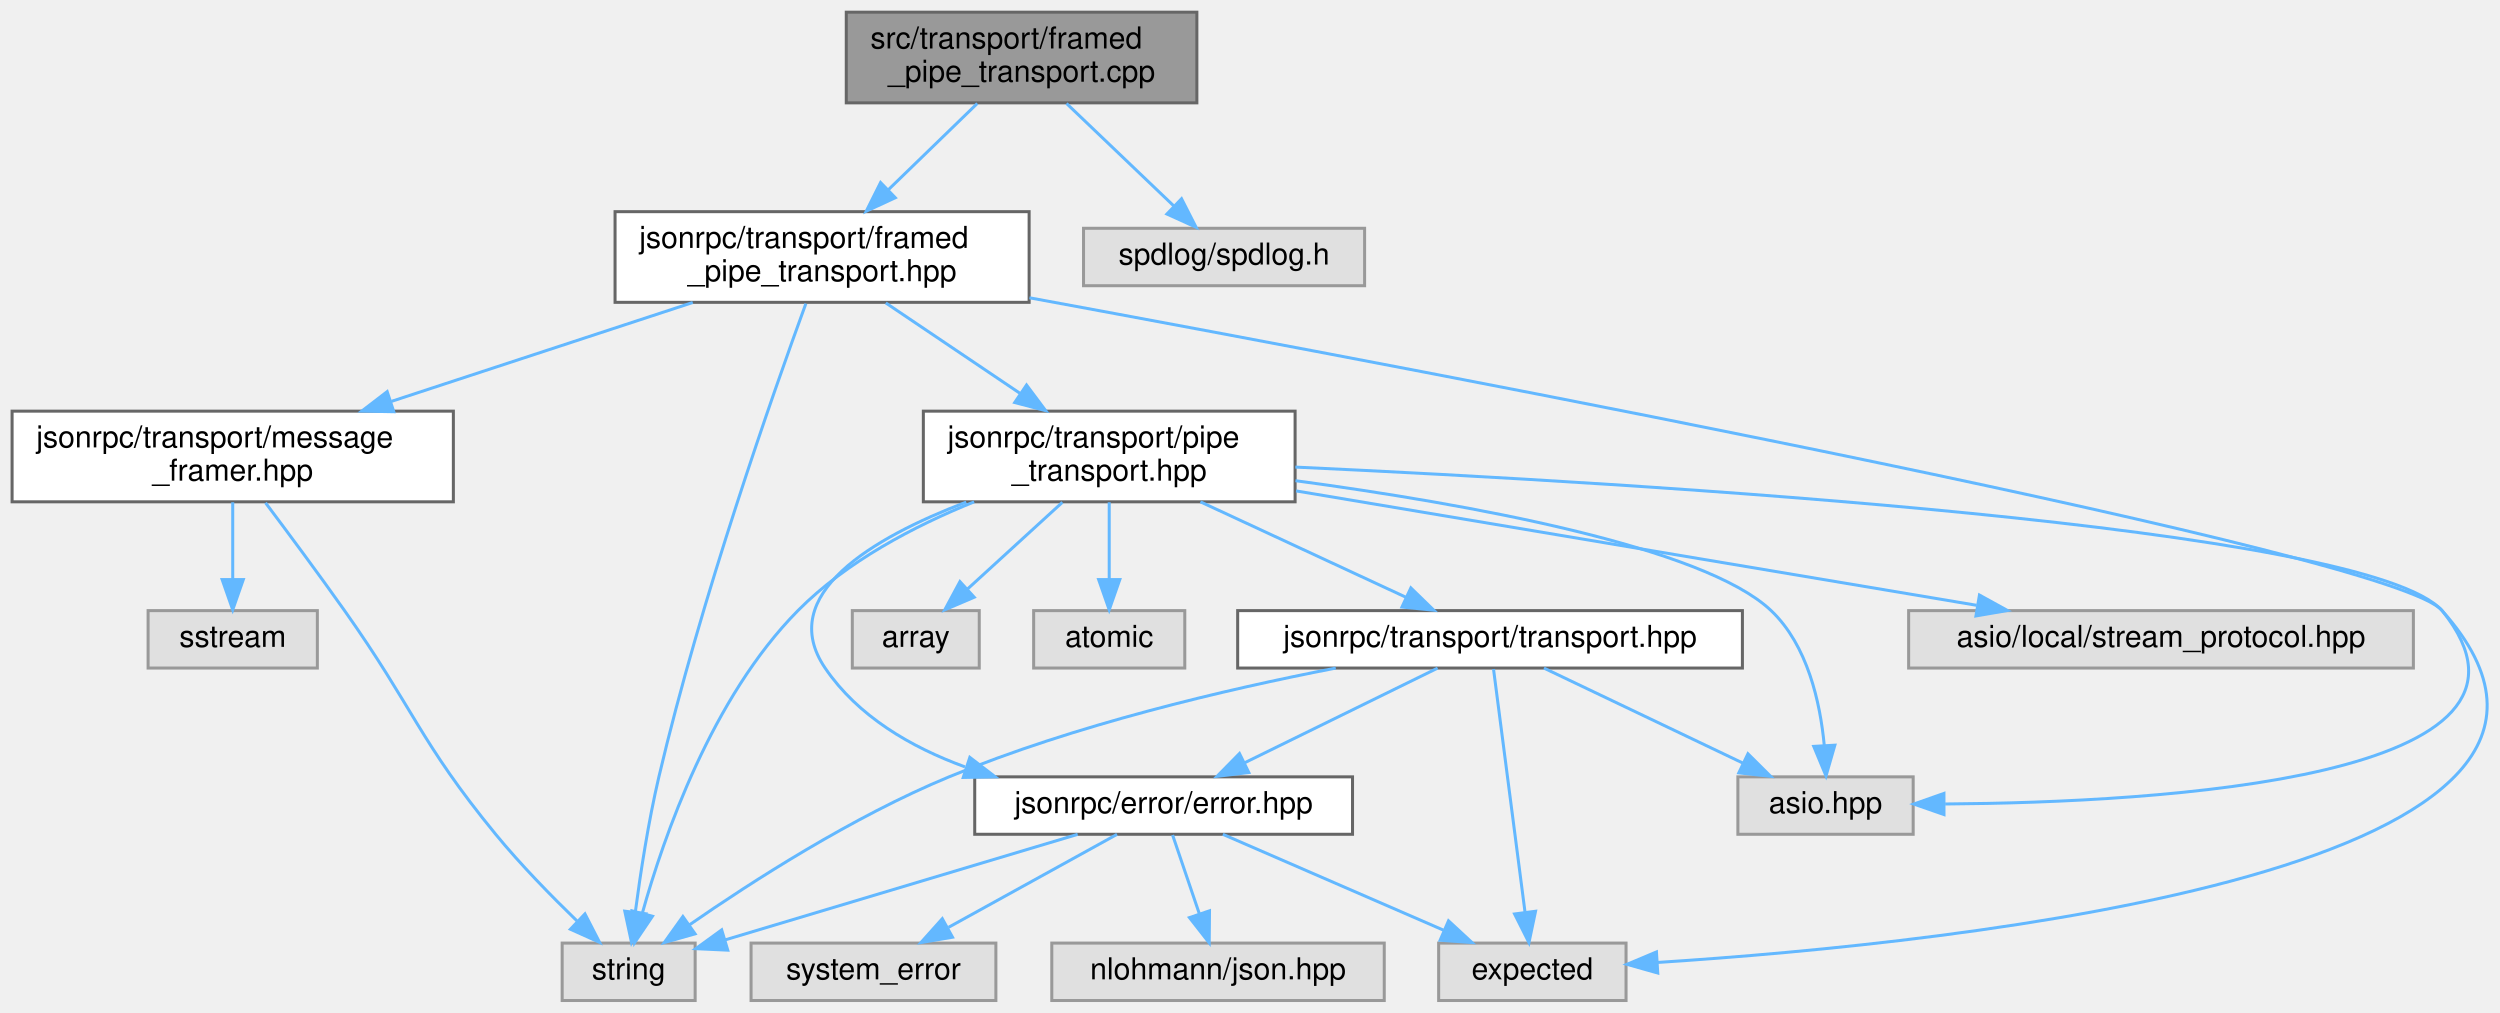
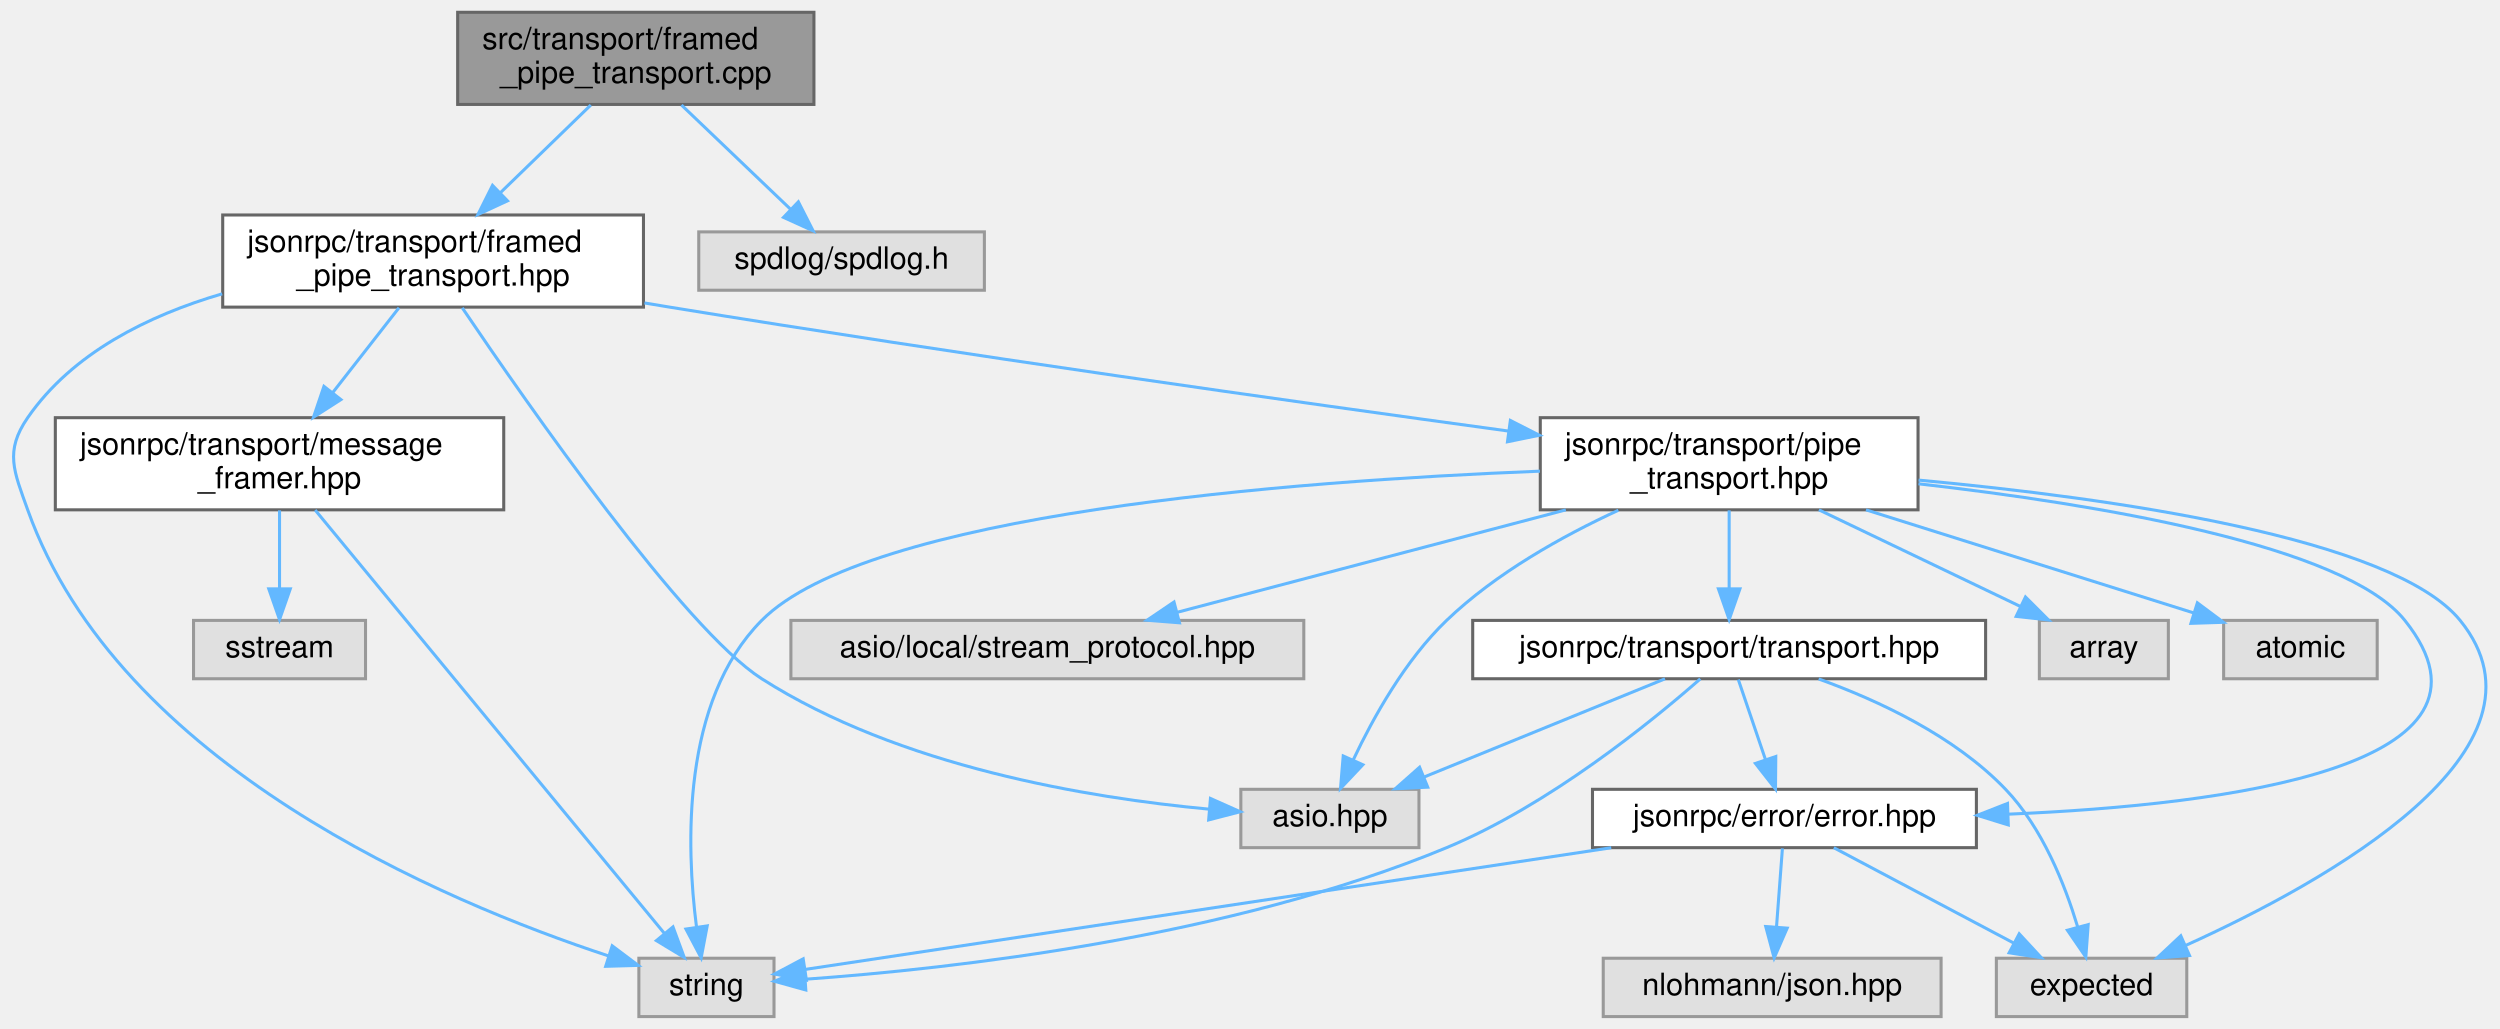
- <svg xmlns="http://www.w3.org/2000/svg" xmlns:xlink="http://www.w3.org/1999/xlink" width="827pt" height="335pt" viewBox="0.00 0.00 827.16 335.00">
+ <svg xmlns="http://www.w3.org/2000/svg" xmlns:xlink="http://www.w3.org/1999/xlink" width="814pt" height="335pt" viewBox="0.00 0.00 813.79 335.00">
  <g id="graph0" class="graph" transform="scale(1 1) rotate(0) translate(4 331)">
    <g id="Node000001" class="node">
      <g id="a_Node000001">
        <a xlink:title=" ">
-           <polygon fill="#999999" stroke="#666666" points="392,-327 276,-327 276,-297 392,-297 392,-327" />
-           <text text-anchor="start" x="284" y="-315" font-family="Helvetica,sans-Serif" font-size="10.00">src/transport/framed</text>
-           <text text-anchor="middle" x="334" y="-304" font-family="Helvetica,sans-Serif" font-size="10.00">_pipe_transport.cpp</text>
+           <polygon fill="#999999" stroke="#666666" points="260.91,-327 144.91,-327 144.91,-297 260.91,-297 260.91,-327" />
+           <text text-anchor="start" x="152.91" y="-315" font-family="Helvetica,sans-Serif" font-size="10.00">src/transport/framed</text>
+           <text text-anchor="middle" x="202.91" y="-304" font-family="Helvetica,sans-Serif" font-size="10.00">_pipe_transport.cpp</text>
        </a>
      </g>
    </g>
    <g id="Node000002" class="node">
      <g id="a_Node000002">
        <a xlink:href="framed__pipe__transport_8hpp.html" target="_top" xlink:title=" ">
-           <polygon fill="white" stroke="#666666" points="336.5,-261 199.5,-261 199.5,-231 336.5,-231 336.5,-261" />
-           <text text-anchor="start" x="207.5" y="-249" font-family="Helvetica,sans-Serif" font-size="10.00">jsonrpc/transport/framed</text>
-           <text text-anchor="middle" x="268" y="-238" font-family="Helvetica,sans-Serif" font-size="10.00">_pipe_transport.hpp</text>
+           <polygon fill="white" stroke="#666666" points="205.41,-261 68.41,-261 68.41,-231 205.41,-231 205.41,-261" />
+           <text text-anchor="start" x="76.41" y="-249" font-family="Helvetica,sans-Serif" font-size="10.00">jsonrpc/transport/framed</text>
+           <text text-anchor="middle" x="136.91" y="-238" font-family="Helvetica,sans-Serif" font-size="10.00">_pipe_transport.hpp</text>
        </a>
      </g>
    </g>
    <g id="edge1_Node000001_Node000002" class="edge">
      <g id="a_edge1_Node000001_Node000002">
        <a xlink:title=" ">
-           <path fill="none" stroke="#63b8ff" d="M319.35,-296.8C310.72,-288.43 299.64,-277.68 289.98,-268.31" />
-           <polygon fill="#63b8ff" stroke="#63b8ff" points="292.22,-265.61 282.61,-261.16 287.35,-270.64 292.22,-265.61" />
-         </a>
-       </g>
-     </g>
-     <g id="Node000016" class="node">
-       <g id="a_Node000016">
-         <a xlink:title=" ">
-           <polygon fill="#e0e0e0" stroke="#999999" points="447.5,-255.5 354.5,-255.5 354.5,-236.5 447.5,-236.5 447.5,-255.5" />
-           <text text-anchor="middle" x="401" y="-243.5" font-family="Helvetica,sans-Serif" font-size="10.00">spdlog/spdlog.h</text>
-         </a>
-       </g>
-     </g>
-     <g id="edge24_Node000001_Node000016" class="edge">
-       <g id="a_edge24_Node000001_Node000016">
-         <a xlink:title=" ">
-           <path fill="none" stroke="#63b8ff" d="M348.87,-296.8C359.42,-286.72 373.58,-273.19 384.48,-262.78" />
-           <polygon fill="#63b8ff" stroke="#63b8ff" points="386.93,-265.28 391.74,-255.84 382.09,-260.22 386.93,-265.28" />
+           <path fill="none" stroke="#63b8ff" d="M188.26,-296.8C179.63,-288.43 168.55,-277.68 158.88,-268.31" />
+           <polygon fill="#63b8ff" stroke="#63b8ff" points="161.13,-265.61 151.52,-261.16 156.26,-270.64 161.13,-265.61" />
+         </a>
+       </g>
+     </g>
+     <g id="Node000015" class="node">
+       <g id="a_Node000015">
+         <a xlink:title=" ">
+           <polygon fill="#e0e0e0" stroke="#999999" points="316.41,-255.5 223.41,-255.5 223.41,-236.5 316.41,-236.5 316.41,-255.5" />
+           <text text-anchor="middle" x="269.91" y="-243.5" font-family="Helvetica,sans-Serif" font-size="10.00">spdlog/spdlog.h</text>
+         </a>
+       </g>
+     </g>
+     <g id="edge23_Node000001_Node000015" class="edge">
+       <g id="a_edge23_Node000001_Node000015">
+         <a xlink:title=" ">
+           <path fill="none" stroke="#63b8ff" d="M217.78,-296.8C228.33,-286.72 242.49,-273.19 253.39,-262.78" />
+           <polygon fill="#63b8ff" stroke="#63b8ff" points="255.84,-265.28 260.65,-255.84 251,-260.22 255.84,-265.28" />
        </a>
      </g>
    </g>
    <g id="Node000003" class="node">
      <g id="a_Node000003">
        <a xlink:title=" ">
-           <polygon fill="#e0e0e0" stroke="#999999" points="226,-19 182,-19 182,0 226,0 226,-19" />
-           <text text-anchor="middle" x="204" y="-7" font-family="Helvetica,sans-Serif" font-size="10.00">string</text>
+           <polygon fill="#e0e0e0" stroke="#999999" points="247.91,-19 203.91,-19 203.91,0 247.91,0 247.91,-19" />
+           <text text-anchor="middle" x="225.91" y="-7" font-family="Helvetica,sans-Serif" font-size="10.00">string</text>
        </a>
      </g>
    </g>
    <g id="edge2_Node000002_Node000003" class="edge">
      <g id="a_edge2_Node000002_Node000003">
        <a xlink:title=" ">
-           <path fill="none" stroke="#63b8ff" d="M262.63,-230.57C251.96,-201.38 227.9,-133.1 214,-74 210.52,-59.19 207.91,-42.16 206.23,-29.46" />
-           <polygon fill="#63b8ff" stroke="#63b8ff" points="209.66,-28.7 204.95,-19.21 202.72,-29.56 209.66,-28.7" />
+           <path fill="none" stroke="#63b8ff" d="M68.23,-235.33C44.13,-228.27 19.46,-216.07 4.91,-195 -2.67,-184.03 0.43,-177.56 4.91,-165 34.55,-81.95 140.22,-37.47 193.99,-19.76" />
+           <polygon fill="#63b8ff" stroke="#63b8ff" points="195.23,-23.04 203.7,-16.67 193.11,-16.37 195.23,-23.04" />
        </a>
      </g>
    </g>
    <g id="Node000004" class="node">
      <g id="a_Node000004">
        <a xlink:title=" ">
-           <polygon fill="#e0e0e0" stroke="#999999" points="629,-74 571,-74 571,-55 629,-55 629,-74" />
-           <text text-anchor="middle" x="600" y="-62" font-family="Helvetica,sans-Serif" font-size="10.00">asio.hpp</text>
+           <polygon fill="#e0e0e0" stroke="#999999" points="457.91,-74 399.91,-74 399.91,-55 457.91,-55 457.91,-74" />
+           <text text-anchor="middle" x="428.91" y="-62" font-family="Helvetica,sans-Serif" font-size="10.00">asio.hpp</text>
        </a>
      </g>
    </g>
    <g id="edge3_Node000002_Node000004" class="edge">
      <g id="a_edge3_Node000002_Node000004">
        <a xlink:title=" ">
-           <path fill="none" stroke="#63b8ff" d="M336.6,-232.51C477.84,-206.48 789.23,-147.31 804,-129 848.86,-73.39 710.73,-65.52 639.58,-65.02" />
-           <polygon fill="#63b8ff" stroke="#63b8ff" points="639.19,-61.52 629.18,-65 639.18,-68.52 639.19,-61.52" />
+           <path fill="none" stroke="#63b8ff" d="M146.41,-230.76C167.57,-199.44 218.7,-126.1 243.91,-110 288.63,-81.44 350.08,-71.2 389.64,-67.53" />
+           <polygon fill="#63b8ff" stroke="#63b8ff" points="390.02,-71.02 399.7,-66.7 389.44,-64.04 390.02,-71.02" />
        </a>
      </g>
    </g>
    <g id="Node000005" class="node">
      <g id="a_Node000005">
        <a xlink:href="message__framer_8hpp.html" target="_top" xlink:title=" ">
-           <polygon fill="white" stroke="#666666" points="146,-195 0,-195 0,-165 146,-165 146,-195" />
-           <text text-anchor="start" x="8" y="-183" font-family="Helvetica,sans-Serif" font-size="10.00">jsonrpc/transport/message</text>
-           <text text-anchor="middle" x="73" y="-172" font-family="Helvetica,sans-Serif" font-size="10.00">_framer.hpp</text>
+           <polygon fill="white" stroke="#666666" points="159.91,-195 13.91,-195 13.91,-165 159.91,-165 159.91,-195" />
+           <text text-anchor="start" x="21.91" y="-183" font-family="Helvetica,sans-Serif" font-size="10.00">jsonrpc/transport/message</text>
+           <text text-anchor="middle" x="86.91" y="-172" font-family="Helvetica,sans-Serif" font-size="10.00">_framer.hpp</text>
        </a>
      </g>
    </g>
    <g id="edge4_Node000002_Node000005" class="edge">
      <g id="a_edge4_Node000002_Node000005">
        <a xlink:title=" ">
-           <path fill="none" stroke="#63b8ff" d="M225.21,-230.95C195.87,-221.33 156.76,-208.49 125.53,-198.24" />
-           <polygon fill="#63b8ff" stroke="#63b8ff" points="126.29,-194.81 115.69,-195.01 124.1,-201.46 126.29,-194.81" />
+           <path fill="none" stroke="#63b8ff" d="M125.81,-230.8C119.47,-222.68 111.37,-212.31 104.21,-203.15" />
+           <polygon fill="#63b8ff" stroke="#63b8ff" points="106.89,-200.89 97.97,-195.16 101.37,-205.2 106.89,-200.89" />
        </a>
      </g>
    </g>
    <g id="Node000007" class="node">
      <g id="a_Node000007">
        <a xlink:href="pipe__transport_8hpp.html" target="_top" xlink:title=" ">
-           <polygon fill="white" stroke="#666666" points="424.5,-195 301.5,-195 301.5,-165 424.5,-165 424.5,-195" />
-           <text text-anchor="start" x="309.5" y="-183" font-family="Helvetica,sans-Serif" font-size="10.00">jsonrpc/transport/pipe</text>
-           <text text-anchor="middle" x="363" y="-172" font-family="Helvetica,sans-Serif" font-size="10.00">_transport.hpp</text>
+           <polygon fill="white" stroke="#666666" points="620.41,-195 497.41,-195 497.41,-165 620.41,-165 620.41,-195" />
+           <text text-anchor="start" x="505.41" y="-183" font-family="Helvetica,sans-Serif" font-size="10.00">jsonrpc/transport/pipe</text>
+           <text text-anchor="middle" x="558.91" y="-172" font-family="Helvetica,sans-Serif" font-size="10.00">_transport.hpp</text>
        </a>
      </g>
    </g>
    <g id="edge7_Node000002_Node000007" class="edge">
      <g id="a_edge7_Node000002_Node000007">
        <a xlink:title=" ">
-           <path fill="none" stroke="#63b8ff" d="M289.08,-230.8C302.12,-222.01 319.05,-210.61 333.42,-200.93" />
-           <polygon fill="#63b8ff" stroke="#63b8ff" points="335.64,-203.65 341.98,-195.16 331.73,-197.85 335.64,-203.65" />
+           <path fill="none" stroke="#63b8ff" d="M205.73,-232.36C208.49,-231.89 211.23,-231.44 213.91,-231 308.13,-215.61 417.22,-200.2 487.09,-190.64" />
+           <polygon fill="#63b8ff" stroke="#63b8ff" points="487.67,-194.1 497.11,-189.28 486.73,-187.16 487.67,-194.1" />
        </a>
      </g>
    </g>
    <g id="edge6_Node000005_Node000003" class="edge">
      <g id="a_edge6_Node000005_Node000003">
        <a xlink:title=" ">
-           <path fill="none" stroke="#63b8ff" d="M83.85,-164.68C91.31,-154.75 101.39,-141.17 110,-129 132.92,-96.59 134.83,-85.69 160,-55 168.25,-44.94 178.41,-34.56 186.88,-26.35" />
-           <polygon fill="#63b8ff" stroke="#63b8ff" points="189.54,-28.66 194.38,-19.24 184.72,-23.58 189.54,-28.66" />
+           <path fill="none" stroke="#63b8ff" d="M98.52,-164.92C124.04,-133.99 184.89,-60.23 212.21,-27.1" />
+           <polygon fill="#63b8ff" stroke="#63b8ff" points="215.02,-29.2 218.69,-19.25 209.62,-24.74 215.02,-29.2" />
        </a>
      </g>
    </g>
    <g id="Node000006" class="node">
      <g id="a_Node000006">
        <a xlink:title=" ">
-           <polygon fill="#e0e0e0" stroke="#999999" points="101,-129 45,-129 45,-110 101,-110 101,-129" />
-           <text text-anchor="middle" x="73" y="-117" font-family="Helvetica,sans-Serif" font-size="10.00">sstream</text>
+           <polygon fill="#e0e0e0" stroke="#999999" points="114.91,-129 58.91,-129 58.91,-110 114.91,-110 114.91,-129" />
+           <text text-anchor="middle" x="86.91" y="-117" font-family="Helvetica,sans-Serif" font-size="10.00">sstream</text>
        </a>
      </g>
    </g>
    <g id="edge5_Node000005_Node000006" class="edge">
      <g id="a_edge5_Node000005_Node000006">
        <a xlink:title=" ">
-           <path fill="none" stroke="#63b8ff" d="M73,-164.84C73,-157.21 73,-147.7 73,-139.45" />
-           <polygon fill="#63b8ff" stroke="#63b8ff" points="76.5,-139.27 73,-129.27 69.5,-139.27 76.5,-139.27" />
+           <path fill="none" stroke="#63b8ff" d="M86.91,-164.84C86.91,-157.21 86.91,-147.7 86.91,-139.45" />
+           <polygon fill="#63b8ff" stroke="#63b8ff" points="90.41,-139.27 86.91,-129.27 83.41,-139.27 90.41,-139.27" />
        </a>
      </g>
    </g>
    <g id="edge11_Node000007_Node000003" class="edge">
      <g id="a_edge11_Node000007_Node000003">
        <a xlink:title=" ">
-           <path fill="none" stroke="#63b8ff" d="M318.31,-164.99C298.5,-156.99 276.08,-145.25 260,-129 231.56,-100.26 215.62,-54.32 208.53,-28.91" />
-           <polygon fill="#63b8ff" stroke="#63b8ff" points="211.88,-27.88 205.95,-19.1 205.11,-29.66 211.88,-27.88" />
+           <path fill="none" stroke="#63b8ff" d="M497.3,-177.59C415.81,-174.36 278.44,-163.77 243.91,-129 217.72,-102.64 219.31,-55.39 222.67,-29.23" />
+           <polygon fill="#63b8ff" stroke="#63b8ff" points="226.16,-29.54 224.19,-19.13 219.24,-28.5 226.16,-29.54" />
        </a>
      </g>
    </g>
    <g id="edge12_Node000007_Node000004" class="edge">
      <g id="a_edge12_Node000007_Node000004">
        <a xlink:title=" ">
-           <path fill="none" stroke="#63b8ff" d="M424.62,-171.99C481.23,-164.33 559.62,-150.25 582,-129 594.06,-117.54 598.23,-98.66 599.58,-84.45" />
-           <polygon fill="#63b8ff" stroke="#63b8ff" points="603.09,-84.48 600.16,-74.3 596.1,-84.08 603.09,-84.48" />
+           <path fill="none" stroke="#63b8ff" d="M522.83,-164.86C504.56,-156.43 482.91,-144.35 466.91,-129 453.46,-116.1 443.06,-97.44 436.56,-83.68" />
+           <polygon fill="#63b8ff" stroke="#63b8ff" points="439.64,-82 432.37,-74.29 433.25,-84.85 439.64,-82" />
        </a>
      </g>
    </g>
    <g id="Node000008" class="node">
      <g id="a_Node000008">
        <a xlink:title=" ">
-           <polygon fill="#e0e0e0" stroke="#999999" points="320,-129 278,-129 278,-110 320,-110 320,-129" />
-           <text text-anchor="middle" x="299" y="-117" font-family="Helvetica,sans-Serif" font-size="10.00">array</text>
+           <polygon fill="#e0e0e0" stroke="#999999" points="701.91,-129 659.91,-129 659.91,-110 701.91,-110 701.91,-129" />
+           <text text-anchor="middle" x="680.91" y="-117" font-family="Helvetica,sans-Serif" font-size="10.00">array</text>
        </a>
      </g>
    </g>
    <g id="edge8_Node000007_Node000008" class="edge">
      <g id="a_edge8_Node000007_Node000008">
        <a xlink:title=" ">
-           <path fill="none" stroke="#63b8ff" d="M347.51,-164.84C338.03,-156.17 325.89,-145.08 316.12,-136.15" />
-           <polygon fill="#63b8ff" stroke="#63b8ff" points="318.33,-133.43 308.59,-129.27 313.61,-138.6 318.33,-133.43" />
+           <path fill="none" stroke="#63b8ff" d="M588.13,-164.99C608.03,-155.45 634.19,-142.9 653.66,-133.57" />
+           <polygon fill="#63b8ff" stroke="#63b8ff" points="655.39,-136.62 662.89,-129.14 652.36,-130.31 655.39,-136.62" />
        </a>
      </g>
    </g>
    <g id="Node000009" class="node">
      <g id="a_Node000009">
        <a xlink:title=" ">
-           <polygon fill="#e0e0e0" stroke="#999999" points="388,-129 338,-129 338,-110 388,-110 388,-129" />
-           <text text-anchor="middle" x="363" y="-117" font-family="Helvetica,sans-Serif" font-size="10.00">atomic</text>
+           <polygon fill="#e0e0e0" stroke="#999999" points="769.91,-129 719.91,-129 719.91,-110 769.91,-110 769.91,-129" />
+           <text text-anchor="middle" x="744.91" y="-117" font-family="Helvetica,sans-Serif" font-size="10.00">atomic</text>
        </a>
      </g>
    </g>
    <g id="edge9_Node000007_Node000009" class="edge">
      <g id="a_edge9_Node000007_Node000009">
        <a xlink:title=" ">
-           <path fill="none" stroke="#63b8ff" d="M363,-164.84C363,-157.21 363,-147.7 363,-139.45" />
-           <polygon fill="#63b8ff" stroke="#63b8ff" points="366.5,-139.27 363,-129.27 359.5,-139.27 366.5,-139.27" />
+           <path fill="none" stroke="#63b8ff" d="M603.46,-164.99C636.19,-154.69 680.04,-140.9 710.19,-131.42" />
+           <polygon fill="#63b8ff" stroke="#63b8ff" points="711.36,-134.72 719.85,-128.38 709.26,-128.04 711.36,-134.72" />
        </a>
      </g>
    </g>
    <g id="Node000010" class="node">
      <g id="a_Node000010">
        <a xlink:title=" ">
-           <polygon fill="#e0e0e0" stroke="#999999" points="534,-19 472,-19 472,0 534,0 534,-19" />
-           <text text-anchor="middle" x="503" y="-7" font-family="Helvetica,sans-Serif" font-size="10.00">expected</text>
+           <polygon fill="#e0e0e0" stroke="#999999" points="707.91,-19 645.91,-19 645.91,0 707.91,0 707.91,-19" />
+           <text text-anchor="middle" x="676.91" y="-7" font-family="Helvetica,sans-Serif" font-size="10.00">expected</text>
        </a>
      </g>
    </g>
    <g id="edge10_Node000007_Node000010" class="edge">
      <g id="a_edge10_Node000007_Node000010">
        <a xlink:title=" ">
-           <path fill="none" stroke="#63b8ff" d="M424.58,-176.49C539.92,-171.14 779.17,-156.8 804,-129 880.34,-43.52 643.71,-19.02 544.56,-12.6" />
-           <polygon fill="#63b8ff" stroke="#63b8ff" points="544.49,-9.09 534.3,-11.97 544.06,-16.07 544.49,-9.09" />
+           <path fill="none" stroke="#63b8ff" d="M620.58,-174.68C683.55,-168.84 775.09,-155.88 796.91,-129 831.02,-86.98 753.3,-43.86 707.47,-23.13" />
+           <polygon fill="#63b8ff" stroke="#63b8ff" points="708.79,-19.89 698.22,-19.06 705.96,-26.3 708.79,-19.89" />
        </a>
      </g>
    </g>
    <g id="Node000011" class="node">
      <g id="a_Node000011">
        <a xlink:title=" ">
-           <polygon fill="#e0e0e0" stroke="#999999" points="794.5,-129 627.5,-129 627.5,-110 794.5,-110 794.5,-129" />
-           <text text-anchor="middle" x="711" y="-117" font-family="Helvetica,sans-Serif" font-size="10.00">asio/local/stream_protocol.hpp</text>
+           <polygon fill="#e0e0e0" stroke="#999999" points="420.41,-129 253.41,-129 253.41,-110 420.41,-110 420.41,-129" />
+           <text text-anchor="middle" x="336.91" y="-117" font-family="Helvetica,sans-Serif" font-size="10.00">asio/local/stream_protocol.hpp</text>
        </a>
      </g>
    </g>
    <g id="edge13_Node000007_Node000011" class="edge">
      <g id="a_edge13_Node000007_Node000011">
        <a xlink:title=" ">
-           <path fill="none" stroke="#63b8ff" d="M424.81,-168.61C488.37,-157.93 586.73,-141.39 649.99,-130.76" />
-           <polygon fill="#63b8ff" stroke="#63b8ff" points="650.93,-134.15 660.21,-129.04 649.77,-127.24 650.93,-134.15" />
+           <path fill="none" stroke="#63b8ff" d="M505.73,-164.99C466.92,-154.76 415.03,-141.09 379.07,-131.61" />
+           <polygon fill="#63b8ff" stroke="#63b8ff" points="379.93,-128.22 369.37,-129.05 378.15,-134.99 379.93,-128.22" />
        </a>
      </g>
    </g>
    <g id="Node000012" class="node">
      <g id="a_Node000012">
        <a xlink:href="error_8hpp.html" target="_top" xlink:title=" ">
-           <polygon fill="white" stroke="#666666" points="443.5,-74 318.5,-74 318.5,-55 443.5,-55 443.5,-74" />
-           <text text-anchor="middle" x="381" y="-62" font-family="Helvetica,sans-Serif" font-size="10.00">jsonrpc/error/error.hpp</text>
+           <polygon fill="white" stroke="#666666" points="639.41,-74 514.41,-74 514.41,-55 639.41,-55 639.41,-74" />
+           <text text-anchor="middle" x="576.91" y="-62" font-family="Helvetica,sans-Serif" font-size="10.00">jsonrpc/error/error.hpp</text>
        </a>
      </g>
    </g>
    <g id="edge14_Node000007_Node000012" class="edge">
      <g id="a_edge14_Node000007_Node000012">
        <a xlink:title=" ">
-           <path fill="none" stroke="#63b8ff" d="M315.69,-164.91C284.64,-153.07 252.57,-134.2 269,-110 279.81,-94.08 297.3,-83.85 315.29,-77.29" />
-           <polygon fill="#63b8ff" stroke="#63b8ff" points="316.88,-80.45 325.29,-74 314.7,-73.8 316.88,-80.45" />
-         </a>
-       </g>
-     </g>
-     <g id="Node000015" class="node">
-       <g id="a_Node000015">
+           <path fill="none" stroke="#63b8ff" d="M620.54,-173.48C678.56,-166.86 759.39,-153.45 778.91,-129 816.75,-81.6 721.91,-68.92 649.69,-65.9" />
+           <polygon fill="#63b8ff" stroke="#63b8ff" points="649.79,-62.4 639.67,-65.53 649.54,-69.39 649.79,-62.4" />
+         </a>
+       </g>
+     </g>
+     <g id="Node000014" class="node">
+       <g id="a_Node000014">
        <a xlink:href="transport_8hpp.html" target="_top" xlink:title=" ">
-           <polygon fill="white" stroke="#666666" points="572.5,-129 405.5,-129 405.5,-110 572.5,-110 572.5,-129" />
-           <text text-anchor="middle" x="489" y="-117" font-family="Helvetica,sans-Serif" font-size="10.00">jsonrpc/transport/transport.hpp</text>
-         </a>
-       </g>
-     </g>
-     <g id="edge19_Node000007_Node000015" class="edge">
-       <g id="a_edge19_Node000007_Node000015">
-         <a xlink:title=" ">
-           <path fill="none" stroke="#63b8ff" d="M393.18,-164.99C413.83,-155.4 441,-142.79 461.13,-133.44" />
-           <polygon fill="#63b8ff" stroke="#63b8ff" points="462.8,-136.52 470.39,-129.14 459.85,-130.18 462.8,-136.52" />
+           <polygon fill="white" stroke="#666666" points="642.41,-129 475.41,-129 475.41,-110 642.41,-110 642.41,-129" />
+           <text text-anchor="middle" x="558.91" y="-117" font-family="Helvetica,sans-Serif" font-size="10.00">jsonrpc/transport/transport.hpp</text>
+         </a>
+       </g>
+     </g>
+     <g id="edge18_Node000007_Node000014" class="edge">
+       <g id="a_edge18_Node000007_Node000014">
+         <a xlink:title=" ">
+           <path fill="none" stroke="#63b8ff" d="M558.91,-164.84C558.91,-157.21 558.91,-147.7 558.91,-139.45" />
+           <polygon fill="#63b8ff" stroke="#63b8ff" points="562.41,-139.27 558.91,-129.27 555.41,-139.27 562.41,-139.27" />
        </a>
      </g>
    </g>
    <g id="edge16_Node000012_Node000003" class="edge">
      <g id="a_edge16_Node000012_Node000003">
        <a xlink:title=" ">
-           <path fill="none" stroke="#63b8ff" d="M352.56,-54.98C320.68,-45.44 269.11,-30 235.88,-20.05" />
-           <polygon fill="#63b8ff" stroke="#63b8ff" points="236.79,-16.66 226.2,-17.15 234.78,-23.37 236.79,-16.66" />
+           <path fill="none" stroke="#63b8ff" d="M520.51,-54.98C446.11,-43.75 317.63,-24.35 258.01,-15.35" />
+           <polygon fill="#63b8ff" stroke="#63b8ff" points="258.46,-11.88 248.05,-13.84 257.41,-18.8 258.46,-11.88" />
        </a>
      </g>
    </g>
    <g id="edge15_Node000012_Node000010" class="edge">
      <g id="a_edge15_Node000012_Node000010">
        <a xlink:title=" ">
-           <path fill="none" stroke="#63b8ff" d="M400.6,-54.98C420.32,-46.42 450.95,-33.11 473.58,-23.28" />
-           <polygon fill="#63b8ff" stroke="#63b8ff" points="475.26,-26.37 483.04,-19.17 472.48,-19.94 475.26,-26.37" />
+           <path fill="none" stroke="#63b8ff" d="M592.98,-54.98C608.77,-46.61 633.13,-33.7 651.54,-23.95" />
+           <polygon fill="#63b8ff" stroke="#63b8ff" points="653.35,-26.95 660.55,-19.17 650.07,-20.76 653.35,-26.95" />
        </a>
      </g>
    </g>
    <g id="Node000013" class="node">
      <g id="a_Node000013">
        <a xlink:title=" ">
-           <polygon fill="#e0e0e0" stroke="#999999" points="325.5,-19 244.5,-19 244.5,0 325.5,0 325.5,-19" />
-           <text text-anchor="middle" x="285" y="-7" font-family="Helvetica,sans-Serif" font-size="10.00">system_error</text>
+           <polygon fill="#e0e0e0" stroke="#999999" points="627.91,-19 517.91,-19 517.91,0 627.91,0 627.91,-19" />
+           <text text-anchor="middle" x="572.91" y="-7" font-family="Helvetica,sans-Serif" font-size="10.00">nlohmann/json.hpp</text>
        </a>
      </g>
    </g>
    <g id="edge17_Node000012_Node000013" class="edge">
      <g id="a_edge17_Node000012_Node000013">
        <a xlink:title=" ">
-           <path fill="none" stroke="#63b8ff" d="M365.58,-54.98C350.55,-46.69 327.46,-33.94 309.84,-24.22" />
-           <polygon fill="#63b8ff" stroke="#63b8ff" points="311.15,-20.94 300.7,-19.17 307.77,-27.07 311.15,-20.94" />
-         </a>
-       </g>
-     </g>
-     <g id="Node000014" class="node">
-       <g id="a_Node000014">
-         <a xlink:title=" ">
-           <polygon fill="#e0e0e0" stroke="#999999" points="454,-19 344,-19 344,0 454,0 454,-19" />
-           <text text-anchor="middle" x="399" y="-7" font-family="Helvetica,sans-Serif" font-size="10.00">nlohmann/json.hpp</text>
-         </a>
-       </g>
-     </g>
-     <g id="edge18_Node000012_Node000014" class="edge">
-       <g id="a_edge18_Node000012_Node000014">
-         <a xlink:title=" ">
-           <path fill="none" stroke="#63b8ff" d="M383.97,-54.75C386.36,-47.72 389.79,-37.62 392.77,-28.84" />
-           <polygon fill="#63b8ff" stroke="#63b8ff" points="396.18,-29.68 396.08,-19.09 389.55,-27.43 396.18,-29.68" />
-         </a>
-       </g>
-     </g>
-     <g id="edge21_Node000015_Node000003" class="edge">
-       <g id="a_edge21_Node000015_Node000003">
-         <a xlink:title=" ">
-           <path fill="none" stroke="#63b8ff" d="M437.96,-109.99C401.44,-102.9 351.58,-91.18 310,-74 278.22,-60.87 244.68,-39.29 224.05,-24.99" />
-           <polygon fill="#63b8ff" stroke="#63b8ff" points="225.97,-22.06 215.78,-19.17 221.94,-27.79 225.97,-22.06" />
-         </a>
-       </g>
-     </g>
-     <g id="edge22_Node000015_Node000004" class="edge">
-       <g id="a_edge22_Node000015_Node000004">
-         <a xlink:title=" ">
-           <path fill="none" stroke="#63b8ff" d="M506.83,-109.98C524.61,-101.5 552.15,-88.35 572.68,-78.54" />
-           <polygon fill="#63b8ff" stroke="#63b8ff" points="574.33,-81.64 581.84,-74.17 571.31,-75.32 574.33,-81.64" />
-         </a>
-       </g>
-     </g>
-     <g id="edge20_Node000015_Node000010" class="edge">
-       <g id="a_edge20_Node000015_Node000010">
-         <a xlink:title=" ">
-           <path fill="none" stroke="#63b8ff" d="M490.15,-109.66C492.41,-92.17 497.52,-52.8 500.57,-29.27" />
-           <polygon fill="#63b8ff" stroke="#63b8ff" points="504.06,-29.53 501.88,-19.16 497.12,-28.63 504.06,-29.53" />
-         </a>
-       </g>
-     </g>
-     <g id="edge23_Node000015_Node000012" class="edge">
-       <g id="a_edge23_Node000015_Node000012">
-         <a xlink:title=" ">
-           <path fill="none" stroke="#63b8ff" d="M471.65,-109.98C454.43,-101.54 427.8,-88.47 407.85,-78.68" />
-           <polygon fill="#63b8ff" stroke="#63b8ff" points="409.19,-75.43 398.67,-74.17 406.1,-81.72 409.19,-75.43" />
+           <path fill="none" stroke="#63b8ff" d="M576.25,-54.75C575.72,-47.8 574.97,-37.85 574.32,-29.13" />
+           <polygon fill="#63b8ff" stroke="#63b8ff" points="577.8,-28.8 573.56,-19.09 570.82,-29.32 577.8,-28.8" />
+         </a>
+       </g>
+     </g>
+     <g id="edge20_Node000014_Node000003" class="edge">
+       <g id="a_edge20_Node000014_Node000003">
+         <a xlink:title=" ">
+           <path fill="none" stroke="#63b8ff" d="M549.51,-109.96C533.71,-96.09 500.25,-68.84 466.91,-55 396.18,-25.65 305.78,-15.57 258.33,-12.18" />
+           <polygon fill="#63b8ff" stroke="#63b8ff" points="258.26,-8.66 248.05,-11.5 257.8,-15.65 258.26,-8.66" />
+         </a>
+       </g>
+     </g>
+     <g id="edge21_Node000014_Node000004" class="edge">
+       <g id="a_edge21_Node000014_Node000004">
+         <a xlink:title=" ">
+           <path fill="none" stroke="#63b8ff" d="M538.02,-109.98C516.83,-101.34 483.78,-87.87 459.61,-78.02" />
+           <polygon fill="#63b8ff" stroke="#63b8ff" points="460.76,-74.7 450.18,-74.17 458.11,-81.19 460.76,-74.7" />
+         </a>
+       </g>
+     </g>
+     <g id="edge19_Node000014_Node000010" class="edge">
+       <g id="a_edge19_Node000014_Node000010">
+         <a xlink:title=" ">
+           <path fill="none" stroke="#63b8ff" d="M588.05,-109.93C607.42,-102.95 632.28,-91.38 648.91,-74 660.87,-61.5 668.22,-43.04 672.37,-29.24" />
+           <polygon fill="#63b8ff" stroke="#63b8ff" points="675.81,-29.95 675.04,-19.38 669.05,-28.12 675.81,-29.95" />
+         </a>
+       </g>
+     </g>
+     <g id="edge22_Node000014_Node000012" class="edge">
+       <g id="a_edge22_Node000014_Node000012">
+         <a xlink:title=" ">
+           <path fill="none" stroke="#63b8ff" d="M561.88,-109.75C564.27,-102.72 567.7,-92.62 570.68,-83.84" />
+           <polygon fill="#63b8ff" stroke="#63b8ff" points="574.09,-84.68 573.99,-74.09 567.46,-82.43 574.09,-84.68" />
        </a>
      </g>
    </g>
  </g>
</svg>
